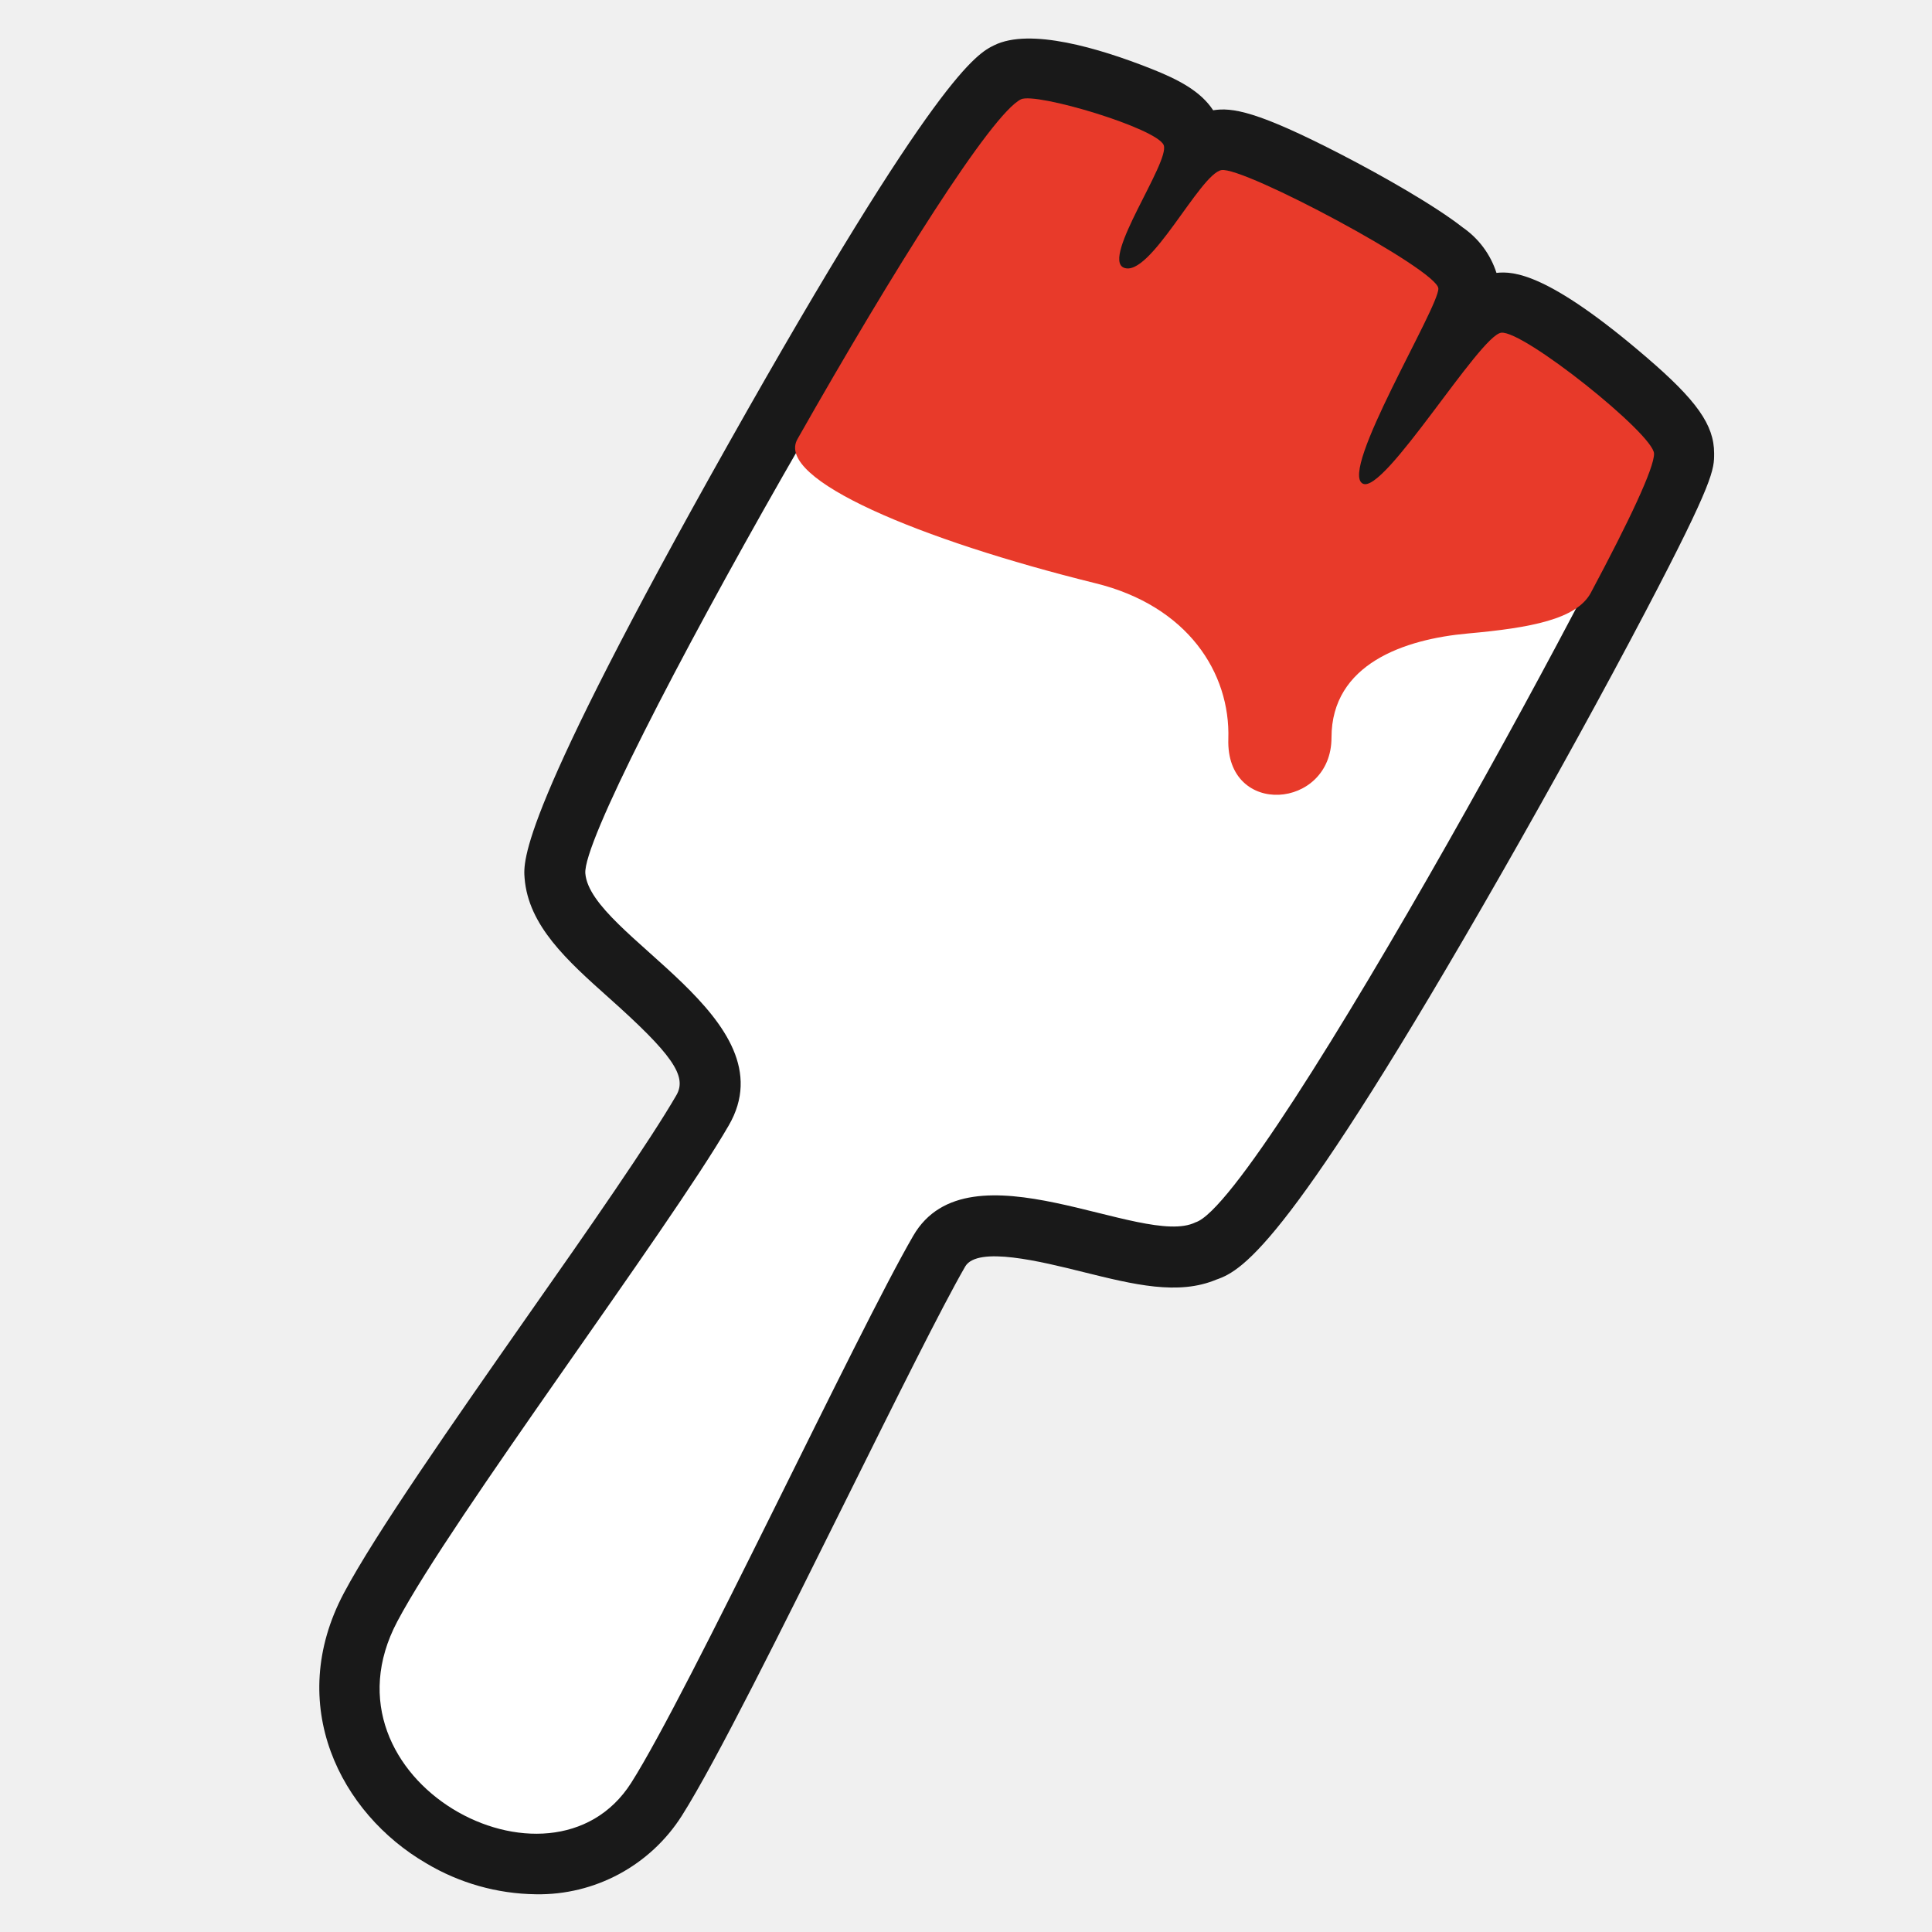
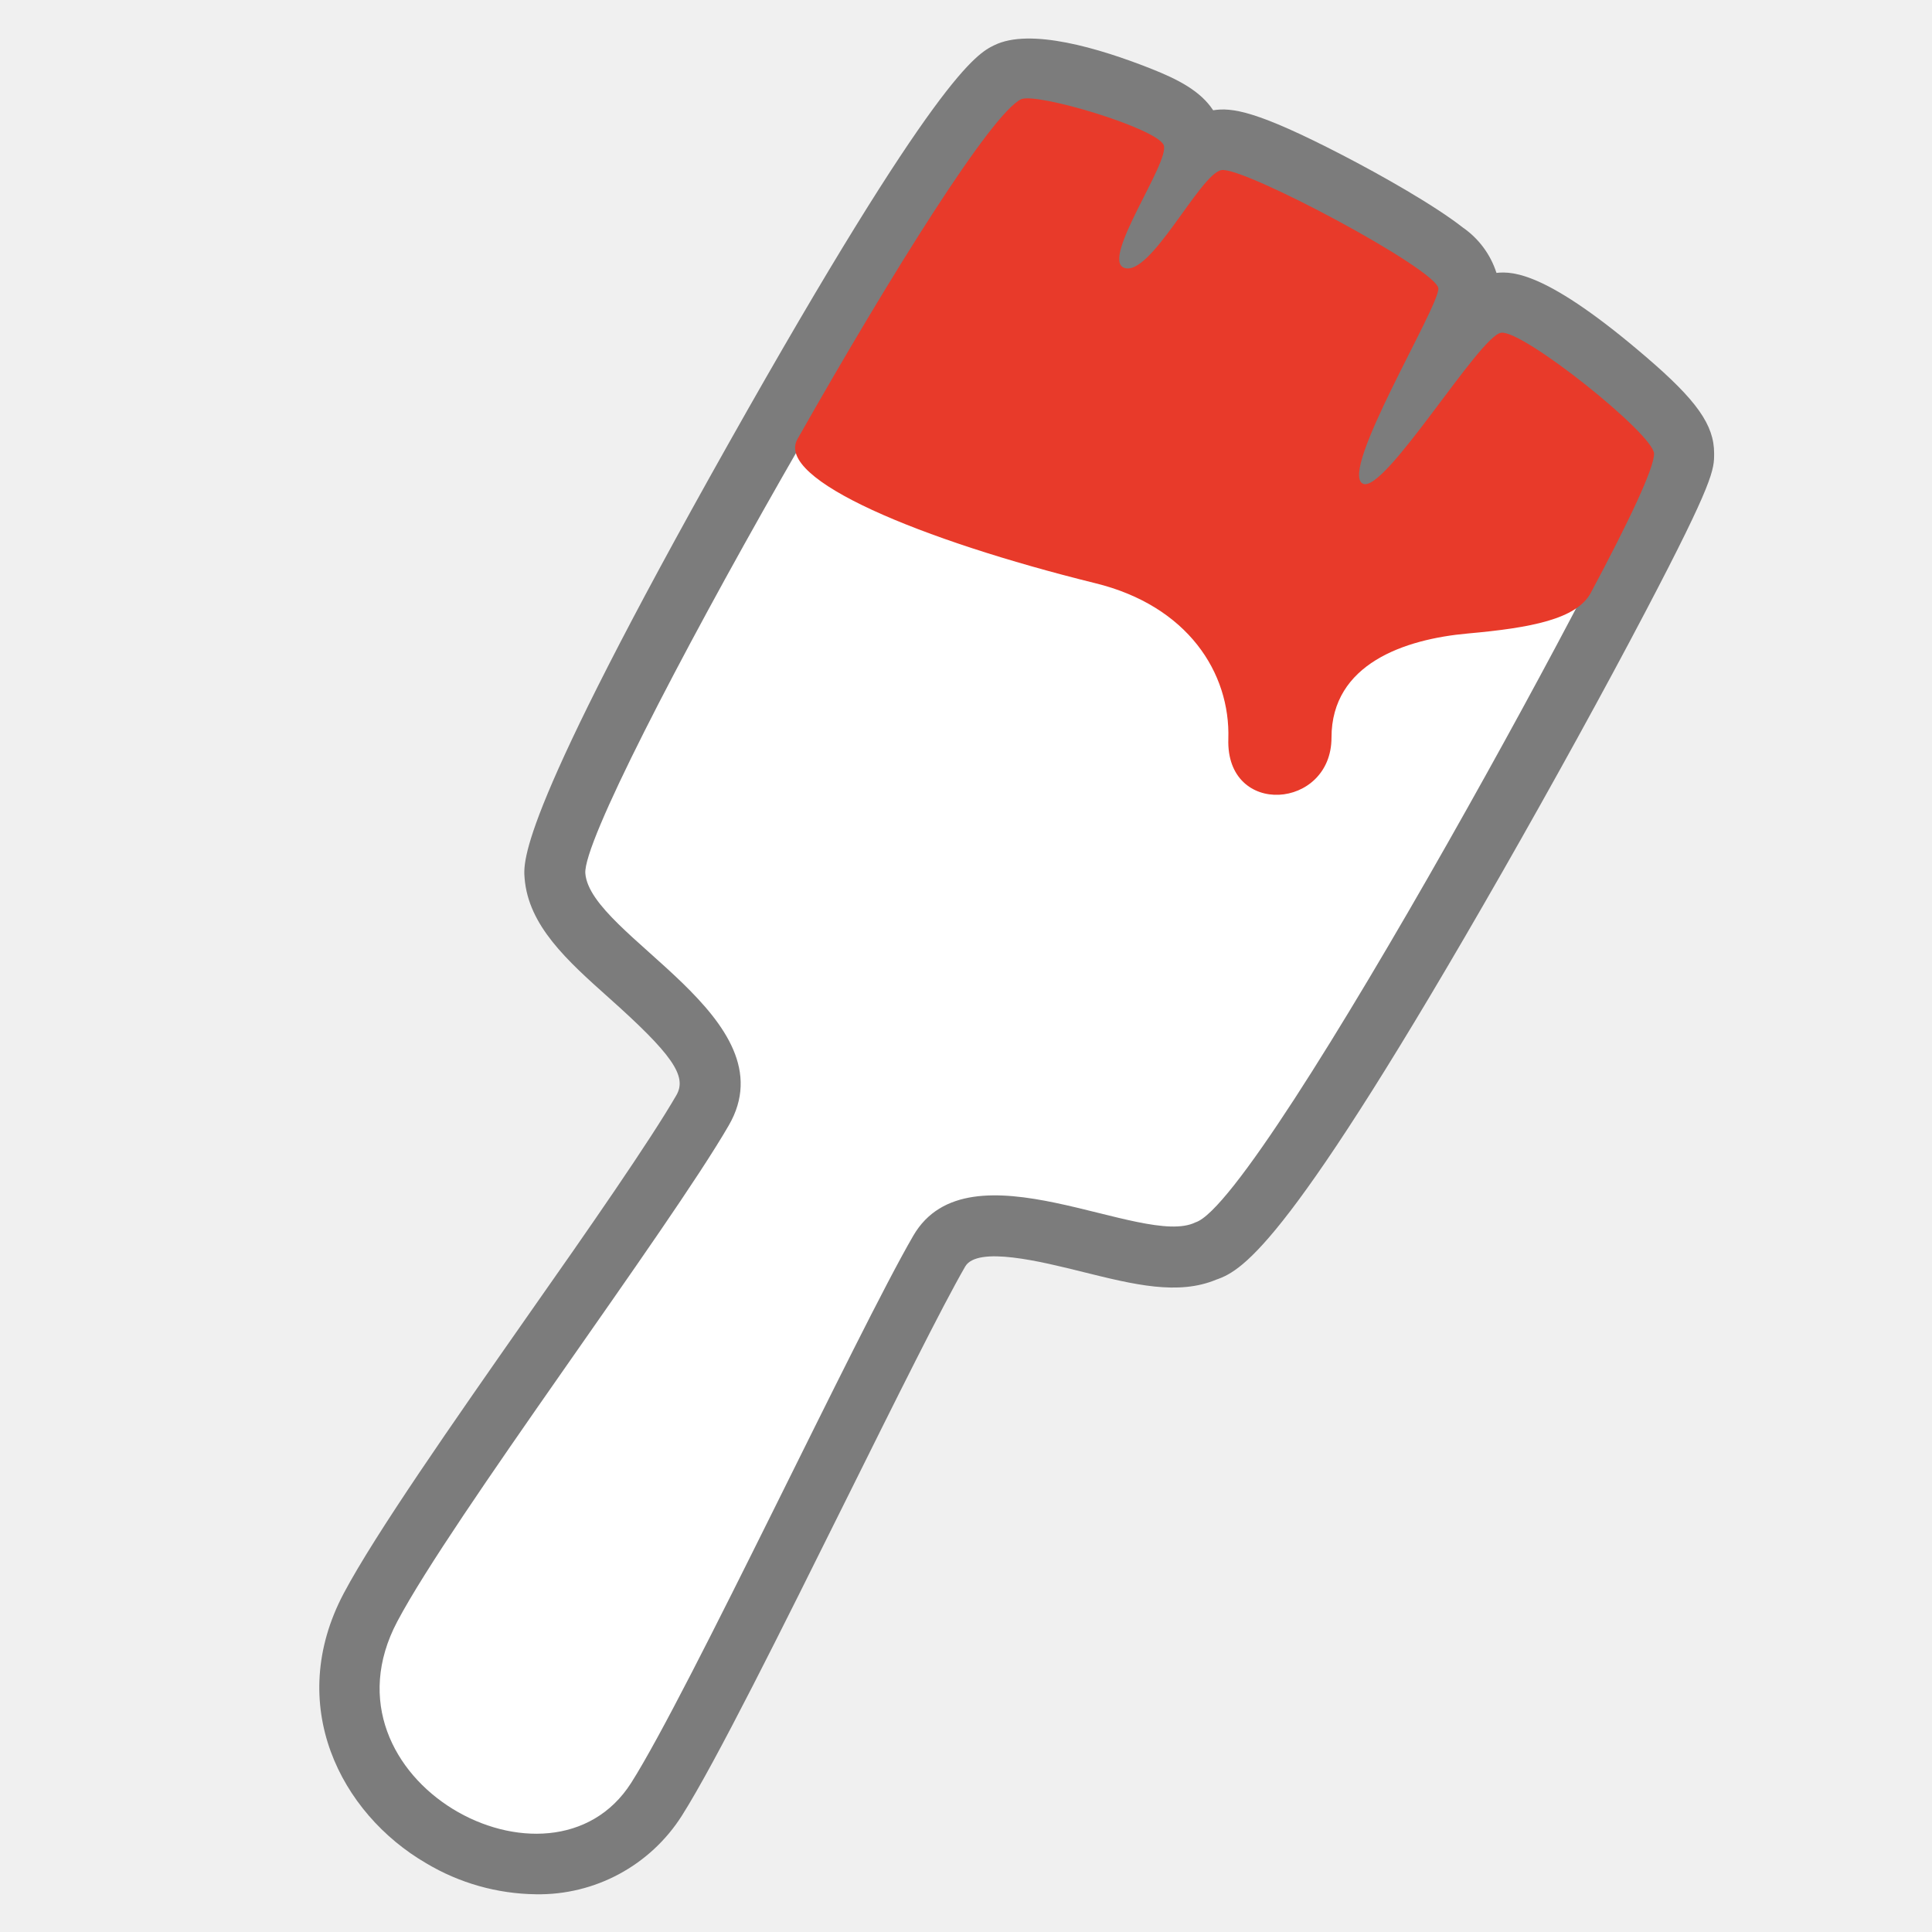
<svg xmlns="http://www.w3.org/2000/svg" width="800px" height="800px" viewBox="0 0 256 256">
  <g>
-     <path d="m198.91 44.12c-2.88.4-15.48 21.39-18.32 20-3.24-1.55 10.09-23.4 10-25.87s-25.88-16.25-28.75-15.71-9.48 14.35-12.93 12.93c-3-1.26 6.13-14 5.29-16.23s-16.94-7.05-18.92-6.08c-7 3.47-58.35 94.58-57.72 102.56.66 8.34 27.25 19.19 19 33.4-8 13.81-36.66 52-43.92 65.73-11.11 21 20.36 38.09 31 21.37 7.62-12 30-59.81 37.38-72.5s30.42 1.69 37.38-1.76c8.93-2.68 60.83-97.84 60.77-101.8-.04-2.56-17.37-16.44-20.26-16.04z" fill="#191919" />
-     <path d="m71 251a29 29 0 0 1 -14.53-4.11c-11.35-6.6-18.75-21-10.91-35.79 4.16-7.84 14.44-22.56 24.4-36.8 8-11.38 16.17-23.14 19.67-29.19 1.45-2.52-.56-5.42-9-12.94-5.46-4.88-10.62-9.5-11.12-15.82-.18-2.3-.66-8.4 27-57.53s32.98-51.72 35.22-52.82c4.74-2.35 13.89.38 20.73 3.08 3.73 1.47 6.62 3 8.29 5.53 2.49-.39 5.76.06 17.05 5.9 5.34 2.76 12.36 6.75 16.05 9.65a11.62 11.62 0 0 1 4.44 6c2.25-.25 6.87 0 19.84 11.15 6.69 5.73 9 9 9 12.75 0 2.14.06 3.55-9.13 21.05-5.36 10.22-12.27 22.77-18.94 34.44-28 49-34.26 52.77-37.88 54-5.06 2.12-10.92.67-17.65-1-5.59-1.39-14-3.48-15.63-.74-3.1 5.37-9.21 17.68-15.68 30.7-8.55 17.21-17.38 35-21.87 42.08a22.45 22.45 0 0 1 -19.35 10.41zm14.86-136.06a63.64 63.64 0 0 0 5.51 5.31c7.68 6.87 20.54 18.36 12.16 32.87-3.84 6.65-11.89 18.17-20.41 30.36-9.22 13.19-19.68 28.15-23.37 35.12-4.5 8.49 3.22 13.54 4.81 14.47 2.94 1.71 9.29 3.66 12.33-1.13 4-6.37 13.08-24.57 21.05-40.63 6.58-13.26 12.8-25.78 16.15-31.59 7.6-13.16 23.71-9.17 33.33-6.79a56.59 56.59 0 0 0 7.76 1.58c3-2.92 12.08-15.51 30.24-47.3 11.58-20.32 21.11-38.33 24.58-45.74a97.1 97.1 0 0 0 -9.54-7.65c-1.08 1.38-2.27 3-3.22 4.23-2.2 2.93-4.48 6-6.53 8.31s-7.1 8.11-13.61 5a8.77 8.77 0 0 1 -4.54-5.13c-1.69-4.94.58-10.22 7-23l1.32-2.63a166.29 166.29 0 0 0 -16.81-9l-1 1.32c-4 5.55-9.48 13.15-17.3 9.93a8.86 8.86 0 0 1 -5-5.17c-1.7-4.6.52-9.27 3.23-14.63-2-.65-4.14-1.28-5.81-1.66-10.55 13.25-47.89 79.73-52.33 93.55z" fill="#191919" />
+     <path d="m198.91 44.12c-2.88.4-15.48 21.39-18.32 20-3.24-1.55 10.09-23.4 10-25.87s-25.88-16.25-28.75-15.71-9.48 14.35-12.93 12.93c-3-1.26 6.13-14 5.29-16.23s-16.94-7.05-18.92-6.08c-7 3.47-58.35 94.58-57.72 102.56.66 8.34 27.25 19.19 19 33.4-8 13.81-36.66 52-43.92 65.73-11.11 21 20.36 38.09 31 21.37 7.62-12 30-59.81 37.38-72.5s30.42 1.69 37.38-1.76c8.93-2.68 60.83-97.84 60.77-101.8-.04-2.56-17.37-16.44-20.26-16.04z" fill="#7c7c7c" />
+     <path d="m71 251a29 29 0 0 1 -14.53-4.11c-11.35-6.6-18.75-21-10.91-35.79 4.16-7.84 14.44-22.56 24.4-36.8 8-11.38 16.17-23.14 19.67-29.19 1.45-2.52-.56-5.42-9-12.94-5.46-4.88-10.62-9.5-11.12-15.82-.18-2.3-.66-8.4 27-57.53s32.98-51.72 35.22-52.82c4.74-2.35 13.89.38 20.73 3.08 3.73 1.47 6.62 3 8.29 5.53 2.49-.39 5.76.06 17.05 5.9 5.34 2.76 12.36 6.75 16.05 9.65a11.62 11.62 0 0 1 4.44 6c2.25-.25 6.87 0 19.84 11.15 6.69 5.73 9 9 9 12.75 0 2.14.06 3.55-9.13 21.05-5.36 10.22-12.27 22.77-18.94 34.44-28 49-34.26 52.77-37.88 54-5.06 2.12-10.92.67-17.65-1-5.59-1.39-14-3.48-15.63-.74-3.1 5.37-9.21 17.68-15.68 30.7-8.55 17.21-17.38 35-21.87 42.08a22.45 22.45 0 0 1 -19.35 10.41zm14.86-136.06a63.64 63.64 0 0 0 5.51 5.31c7.68 6.87 20.54 18.36 12.16 32.87-3.84 6.65-11.89 18.17-20.41 30.36-9.22 13.19-19.68 28.15-23.37 35.12-4.5 8.49 3.22 13.54 4.81 14.47 2.94 1.71 9.29 3.66 12.33-1.13 4-6.37 13.08-24.57 21.05-40.63 6.58-13.26 12.8-25.78 16.15-31.59 7.6-13.16 23.71-9.17 33.33-6.79a56.59 56.59 0 0 0 7.76 1.58c3-2.92 12.08-15.51 30.24-47.3 11.58-20.32 21.11-38.33 24.58-45.74a97.1 97.1 0 0 0 -9.54-7.65c-1.08 1.38-2.27 3-3.22 4.23-2.2 2.93-4.48 6-6.53 8.31s-7.1 8.11-13.61 5a8.77 8.77 0 0 1 -4.54-5.13c-1.69-4.94.58-10.22 7-23l1.32-2.63a166.29 166.29 0 0 0 -16.81-9l-1 1.32c-4 5.55-9.48 13.15-17.3 9.93a8.86 8.86 0 0 1 -5-5.17c-1.7-4.6.52-9.27 3.23-14.63-2-.65-4.14-1.28-5.81-1.66-10.55 13.25-47.89 79.73-52.33 93.55z" fill="#7c7c7c" />
  </g>
  <g>
    <path d="m199 45.38c-2.88.4-15.35 22.34-19 19.75-3.87-2.75 9.23-23.9 9.13-26.37s-24.38-15.33-27.25-14.76-9.37 15-13.5 13.13c-4.38-2 5.34-15.77 4.5-18s-15.4-6.13-17.38-5.13c-7 3.47-58.57 93.75-57.94 101.73.66 8.34 27.25 19.19 19 33.4-8 13.81-36.66 52-43.92 65.73-11.11 21 20.36 38.09 31 21.37 7.62-12 30-59.81 37.38-72.5s30.42 1.69 37.38-1.76c8.93-2.68 60-97.26 60-101.21-.07-2.58-16.52-15.76-19.4-15.38z" fill="#ffffff" />
  </g>
  <g>
    <path d="m198.91 44.09c-2.88.4-15.48 21.4-18.32 20-3.24-1.55 10.09-23.39 10-25.86s-25.88-16.23-28.75-15.69-9.48 14.35-12.93 12.93c-3-1.26 6.13-14 5.29-16.23s-16.94-7.05-18.92-6.08c-3.91 1.93-16.92 22.64-29.6 45-3.1 5.34 16.37 13.41 39.42 19.11 12.29 3 17.94 11.9 17.66 20.65-.33 10.43 13.67 9.34 13.67-.18 0-9.78 9.69-13.05 18.07-13.8s14.37-1.9 16.27-5.35c5.11-9.57 8.43-16.6 8.4-18.48-.04-2.57-17.37-16.42-20.26-16.02z" fill="#e83a2a" />
  </g>
</svg>
